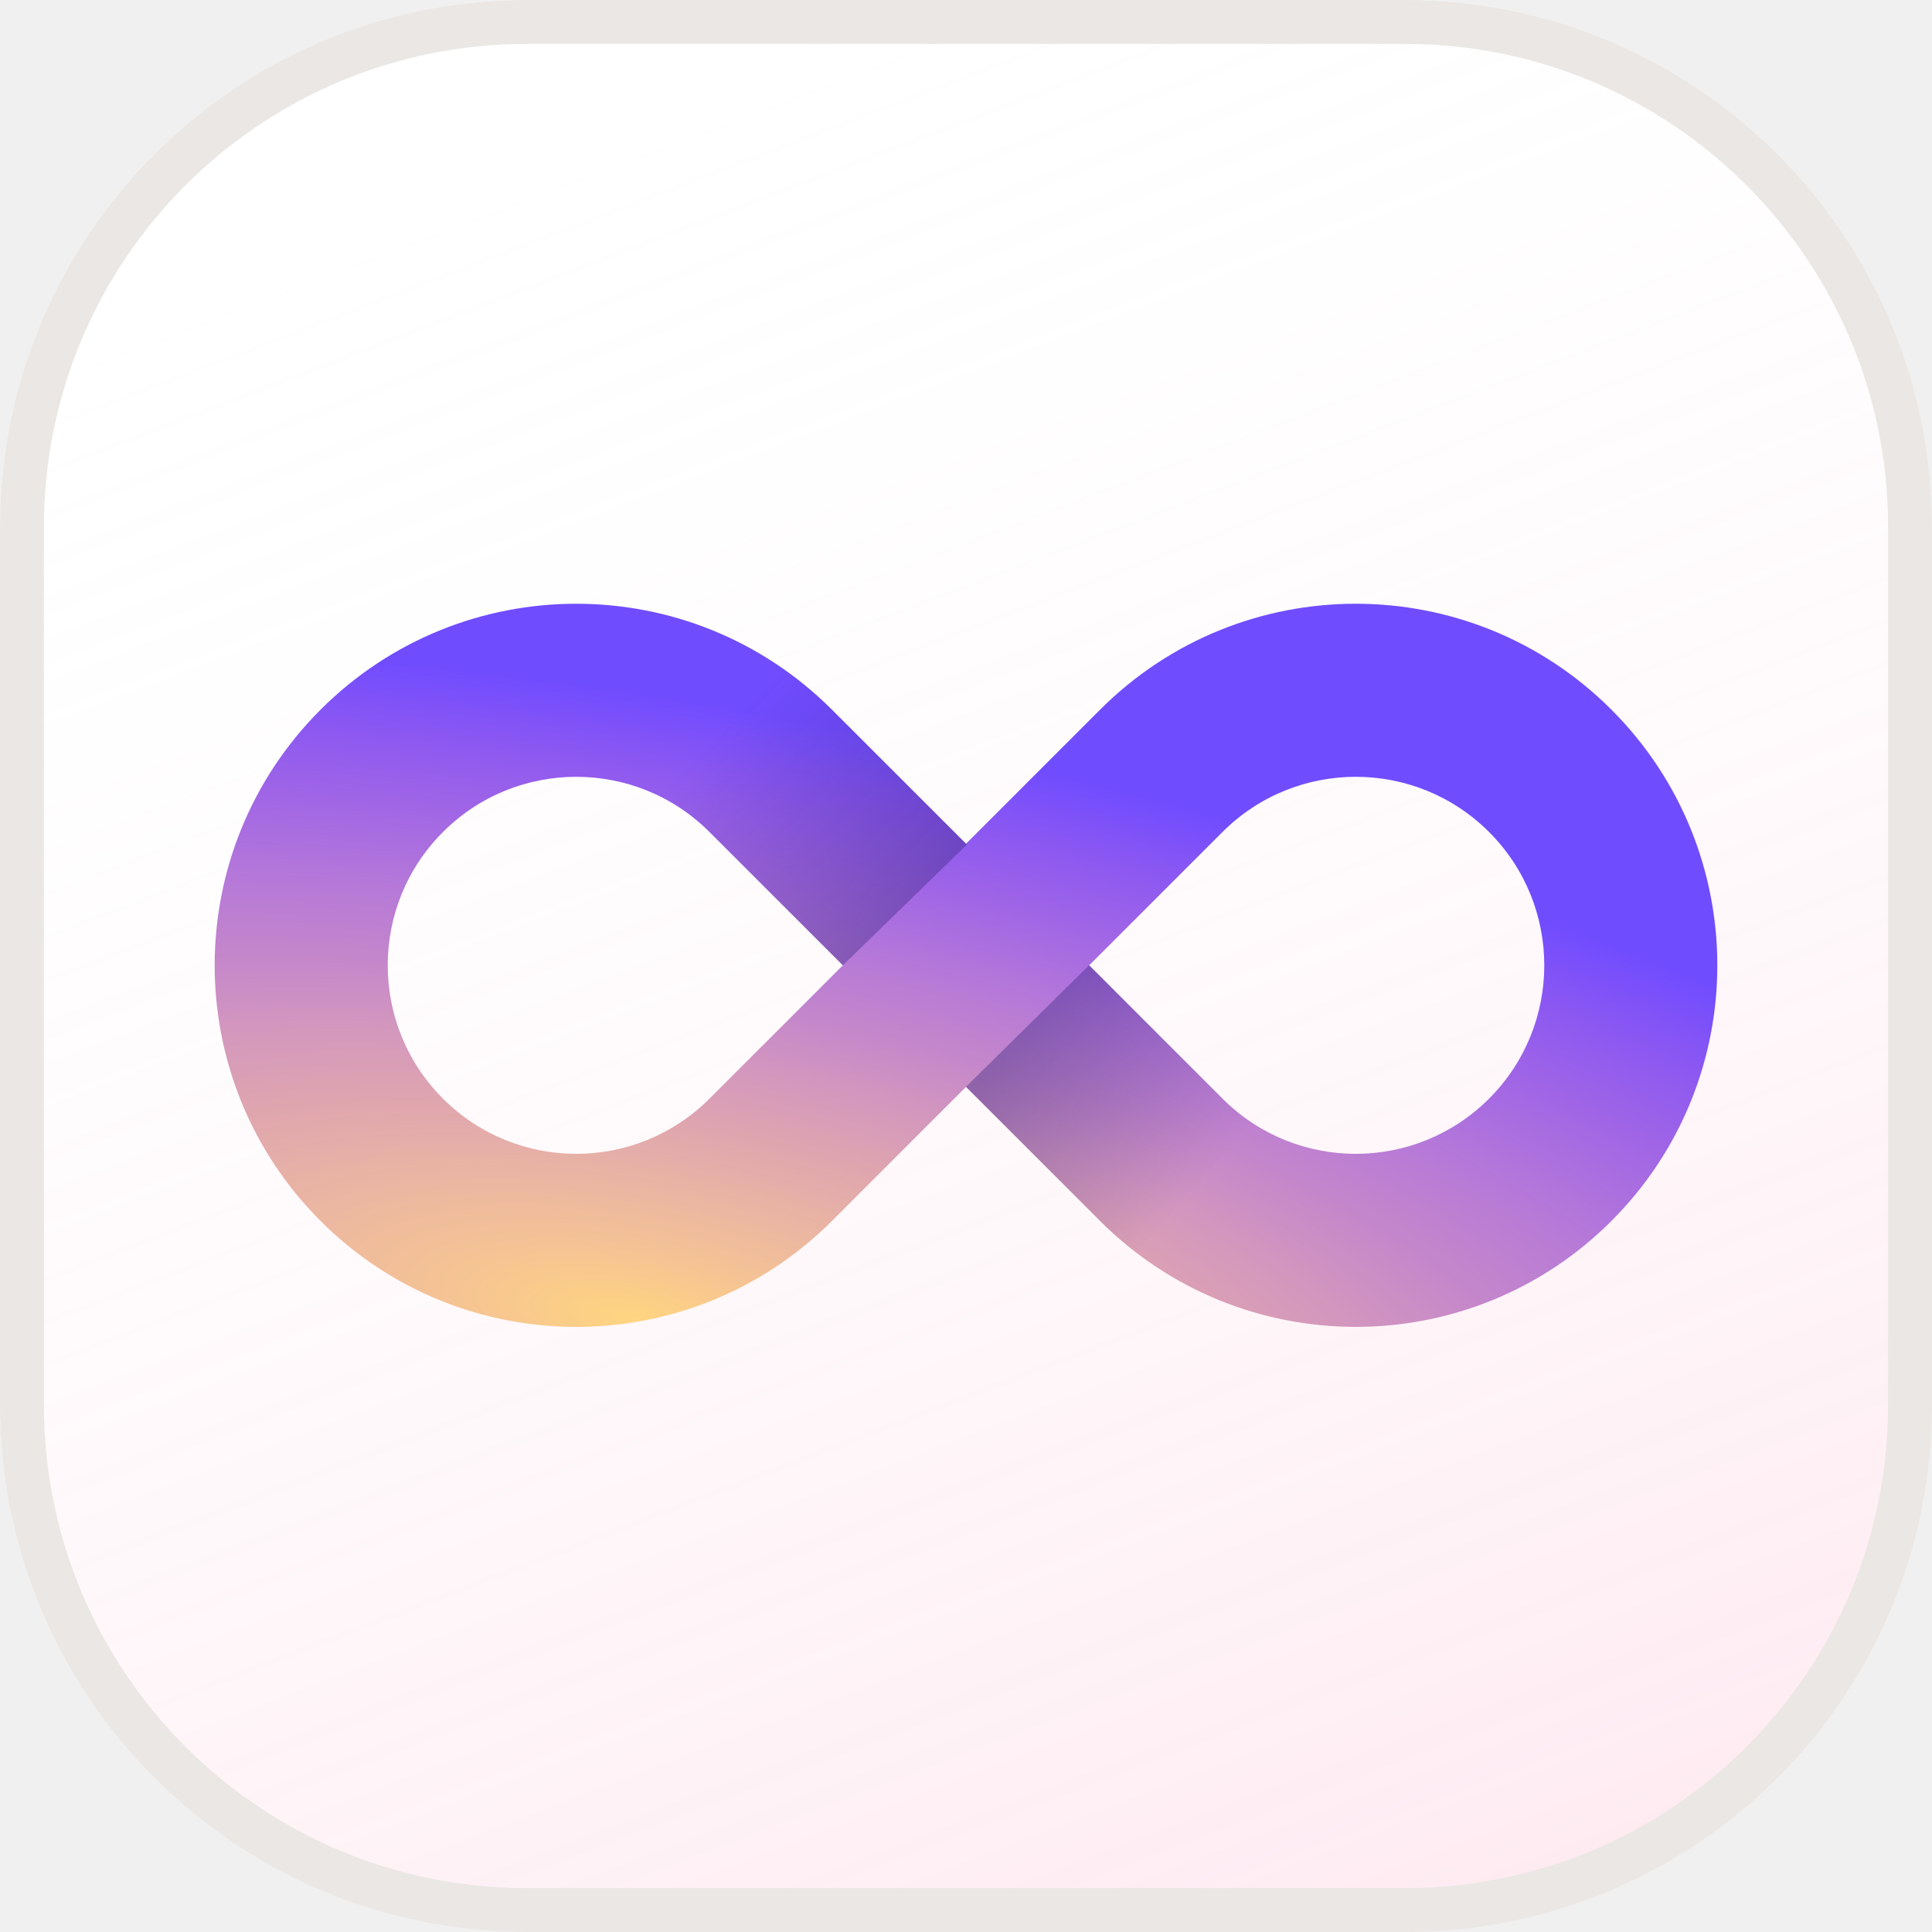
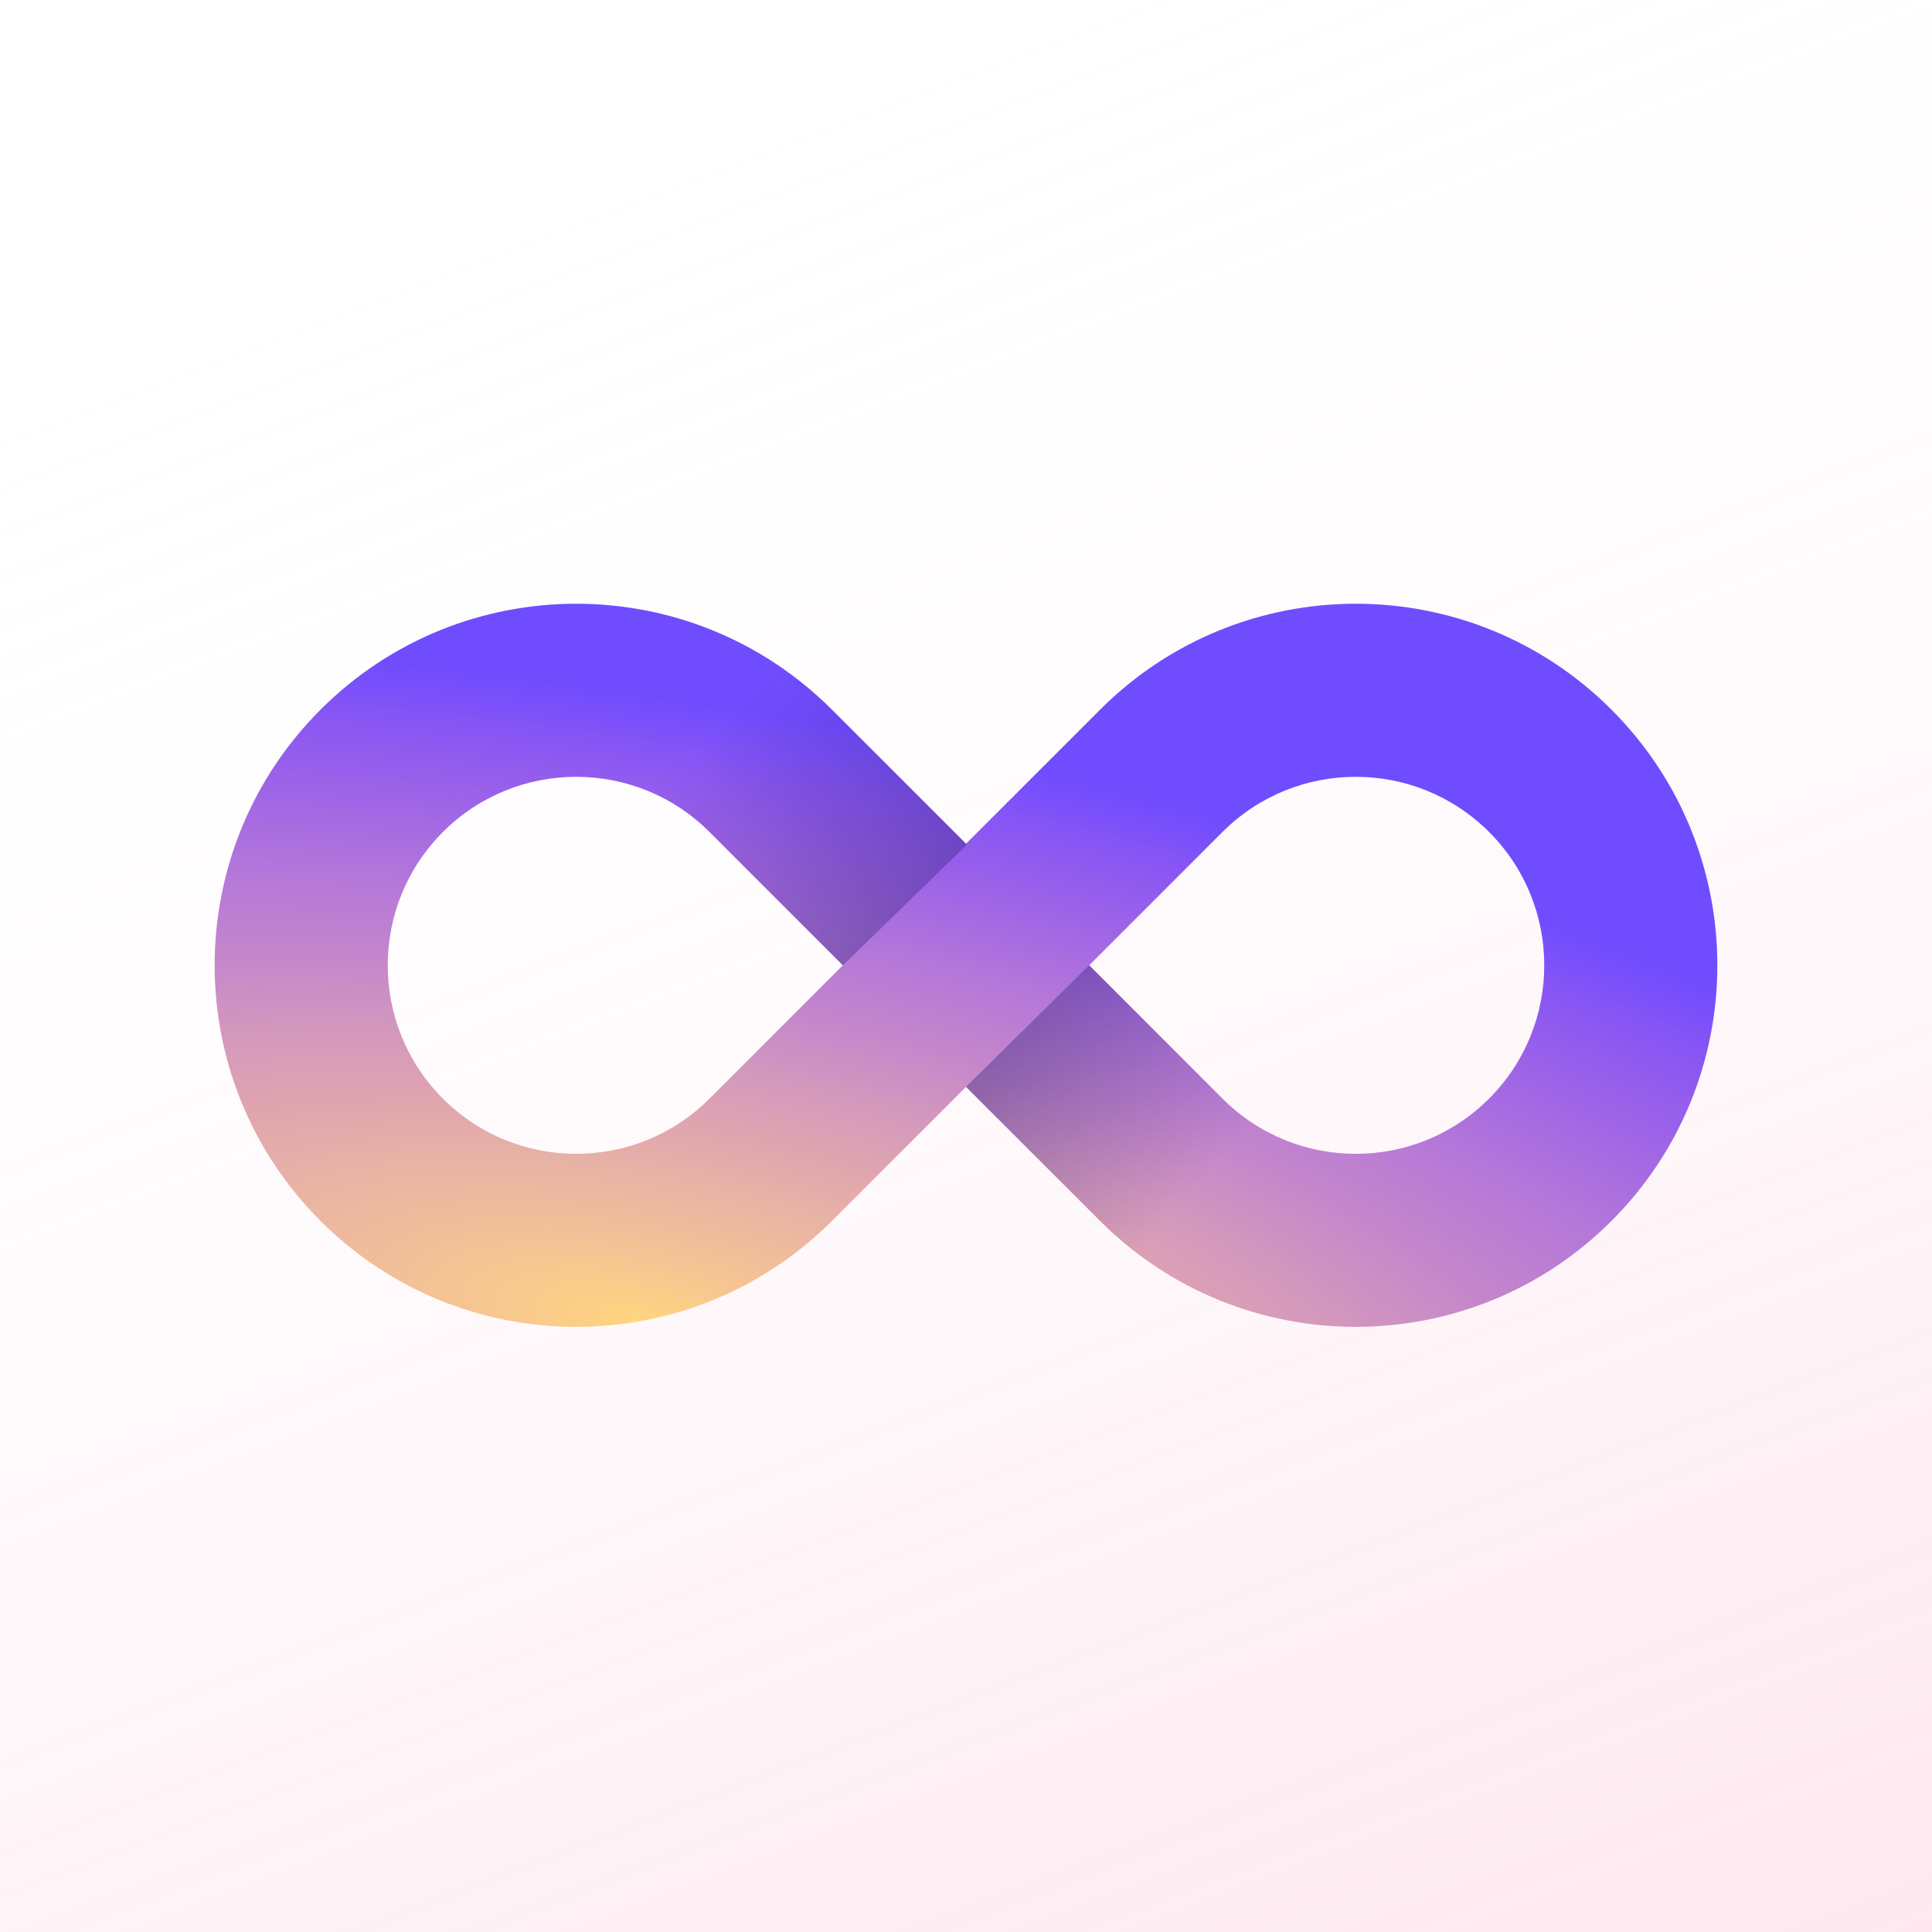
- <svg xmlns="http://www.w3.org/2000/svg" width="44" height="44" viewBox="0 0 44 44" fill="none">
-   <g clip-path="url(#clip0_6303_8920)">
-     <g clip-path="url(#clip1_6303_8920)">
-       <rect width="44" height="44" fill="white" />
-       <rect width="44" height="44" fill="url(#paint0_linear_6303_8920)" fill-opacity="0.25" />
-       <path fill-rule="evenodd" clip-rule="evenodd" d="M7.301 16.162C4.085 19.378 4.085 24.591 7.301 27.807C10.517 31.023 15.73 31.023 18.946 27.807L22 24.753L25.054 27.807C28.27 31.023 33.483 31.023 36.699 27.807C39.915 24.591 39.915 19.378 36.699 16.162C33.483 12.946 28.27 12.946 25.054 16.162L22 19.216L18.946 16.162C15.73 12.946 10.517 12.946 7.301 16.162ZM10.088 25.02C8.411 23.344 8.411 20.625 10.088 18.949C11.764 17.272 14.483 17.272 16.159 18.949L19.195 21.985L16.159 25.02C14.483 26.697 11.764 26.697 10.088 25.02ZM27.841 25.02C29.517 26.697 32.236 26.697 33.913 25.02C35.589 23.344 35.589 20.625 33.913 18.949C32.236 17.272 29.517 17.272 27.841 18.949L24.805 21.985L27.841 25.02Z" fill="url(#paint1_radial_6303_8920)" />
-       <path opacity="0.4" d="M11.763 17.911C13.257 17.413 14.971 17.758 16.16 18.948L19.196 21.983L22.021 19.235L22.001 19.215L18.947 16.161C17.966 15.18 16.798 14.498 15.558 14.115L11.763 17.911Z" fill="url(#paint2_linear_6303_8920)" />
-       <path opacity="0.4" d="M28.87 29.97L33.34 25.5C31.665 26.676 29.338 26.515 27.841 25.018L24.805 21.982L22 24.751L25.055 27.805C26.148 28.898 27.472 29.62 28.87 29.97Z" fill="url(#paint3_linear_6303_8920)" />
-     </g>
+ <svg xmlns="http://www.w3.org/2000/svg" width="36" height="36" viewBox="0 0 36 36" fill="none">
+   <g clip-path="url(#clip0_7292_2825)">
+     <rect width="36" height="36" fill="white" />
+     <rect width="36" height="36" fill="url(#paint0_linear_7292_2825)" fill-opacity="0.25" />
+     <path fill-rule="evenodd" clip-rule="evenodd" d="M5.973 13.223C3.342 15.854 3.342 20.12 5.973 22.751C8.604 25.382 12.87 25.382 15.501 22.751L18 20.253L20.499 22.751C23.13 25.382 27.396 25.382 30.027 22.751C32.658 20.12 32.658 15.854 30.027 13.223C27.396 10.592 23.13 10.592 20.499 13.223L18 15.722L15.501 13.223C12.87 10.592 8.604 10.592 5.973 13.223ZM8.253 20.471C6.882 19.099 6.882 16.875 8.253 15.503C9.625 14.132 11.849 14.132 13.221 15.503L15.705 17.987L13.221 20.471C11.849 21.843 9.625 21.843 8.253 20.471ZM22.779 20.471C24.151 21.843 26.375 21.843 27.747 20.471C29.118 19.099 29.118 16.875 27.747 15.503C26.375 14.132 24.151 14.132 22.779 15.503L20.295 17.987L22.779 20.471Z" fill="url(#paint1_radial_7292_2825)" />
+     <path opacity="0.4" d="M9.624 14.655C10.847 14.247 12.249 14.53 13.222 15.503L15.706 17.987L18.017 15.738L18.001 15.722L15.502 13.223C14.699 12.42 13.744 11.862 12.73 11.549L9.624 14.655Z" fill="url(#paint2_linear_7292_2825)" />
+     <path opacity="0.4" d="M23.621 24.521L27.278 20.864C25.908 21.826 24.004 21.694 22.779 20.47L20.295 17.986L18 20.251L20.499 22.75C21.394 23.644 22.477 24.235 23.621 24.521Z" fill="url(#paint3_linear_7292_2825)" />
  </g>
-   <path d="M12 0.5H32C38.351 0.5 43.5 5.649 43.5 12V32C43.5 38.351 38.351 43.5 32 43.5H12C5.649 43.5 0.5 38.351 0.5 32V12C0.5 5.649 5.649 0.5 12 0.5Z" stroke="#EAE7E4" />
  <defs>
-     <linearGradient id="paint0_linear_6303_8920" x1="44" y1="51.673" x2="23.457" y2="-2.232" gradientUnits="userSpaceOnUse">
+     <linearGradient id="paint0_linear_7292_2825" x1="36" y1="42.278" x2="19.192" y2="-1.826" gradientUnits="userSpaceOnUse">
      <stop stop-color="#FB83AE" />
      <stop offset="1" stop-color="white" stop-opacity="0" />
    </linearGradient>
-     <radialGradient id="paint1_radial_6303_8920" cx="0" cy="0" r="1" gradientTransform="matrix(14.931 -11.0656 37.5731 10.7534 14.5148 30.0922)" gradientUnits="userSpaceOnUse">
+     <radialGradient id="paint1_radial_7292_2825" cx="0" cy="0" r="1" gradientTransform="matrix(12.2163 -9.05368 30.7416 8.79825 11.8757 24.6209)" gradientUnits="userSpaceOnUse">
      <stop stop-color="#FFD580" />
      <stop offset="0.094" stop-color="#F6C592" />
      <stop offset="0.205" stop-color="#EBB6A2" />
      <stop offset="0.324" stop-color="#DFA5AF" />
      <stop offset="0.429" stop-color="#D397BE" />
      <stop offset="0.534" stop-color="#C486CB" />
      <stop offset="0.649" stop-color="#B578D9" />
      <stop offset="0.771" stop-color="#A166E5" />
      <stop offset="0.891" stop-color="#8B57F2" />
      <stop offset="1" stop-color="#704CFF" />
    </radialGradient>
-     <linearGradient id="paint2_linear_6303_8920" x1="16.089" y1="16.979" x2="20.375" y2="21.05" gradientUnits="userSpaceOnUse">
+     <linearGradient id="paint2_linear_7292_2825" x1="13.164" y1="13.892" x2="16.67" y2="17.223" gradientUnits="userSpaceOnUse">
      <stop stop-color="#372580" stop-opacity="0" />
      <stop offset="1" stop-color="#372580" />
    </linearGradient>
-     <linearGradient id="paint3_linear_6303_8920" x1="23.479" y1="23.381" x2="27.42" y2="26.83" gradientUnits="userSpaceOnUse">
+     <linearGradient id="paint3_linear_7292_2825" x1="19.21" y1="19.13" x2="22.434" y2="21.952" gradientUnits="userSpaceOnUse">
      <stop stop-color="#372580" />
      <stop offset="1" stop-color="#372580" stop-opacity="0" />
    </linearGradient>
-     <clipPath id="clip0_6303_8920">
-       <path d="M0 12C0 5.373 5.373 0 12 0H32C38.627 0 44 5.373 44 12V32C44 38.627 38.627 44 32 44H12C5.373 44 0 38.627 0 32V12Z" fill="white" />
-     </clipPath>
-     <clipPath id="clip1_6303_8920">
-       <rect width="44" height="44" fill="white" />
+     <clipPath id="clip0_7292_2825">
+       <rect width="36" height="36" fill="white" />
    </clipPath>
  </defs>
</svg>
